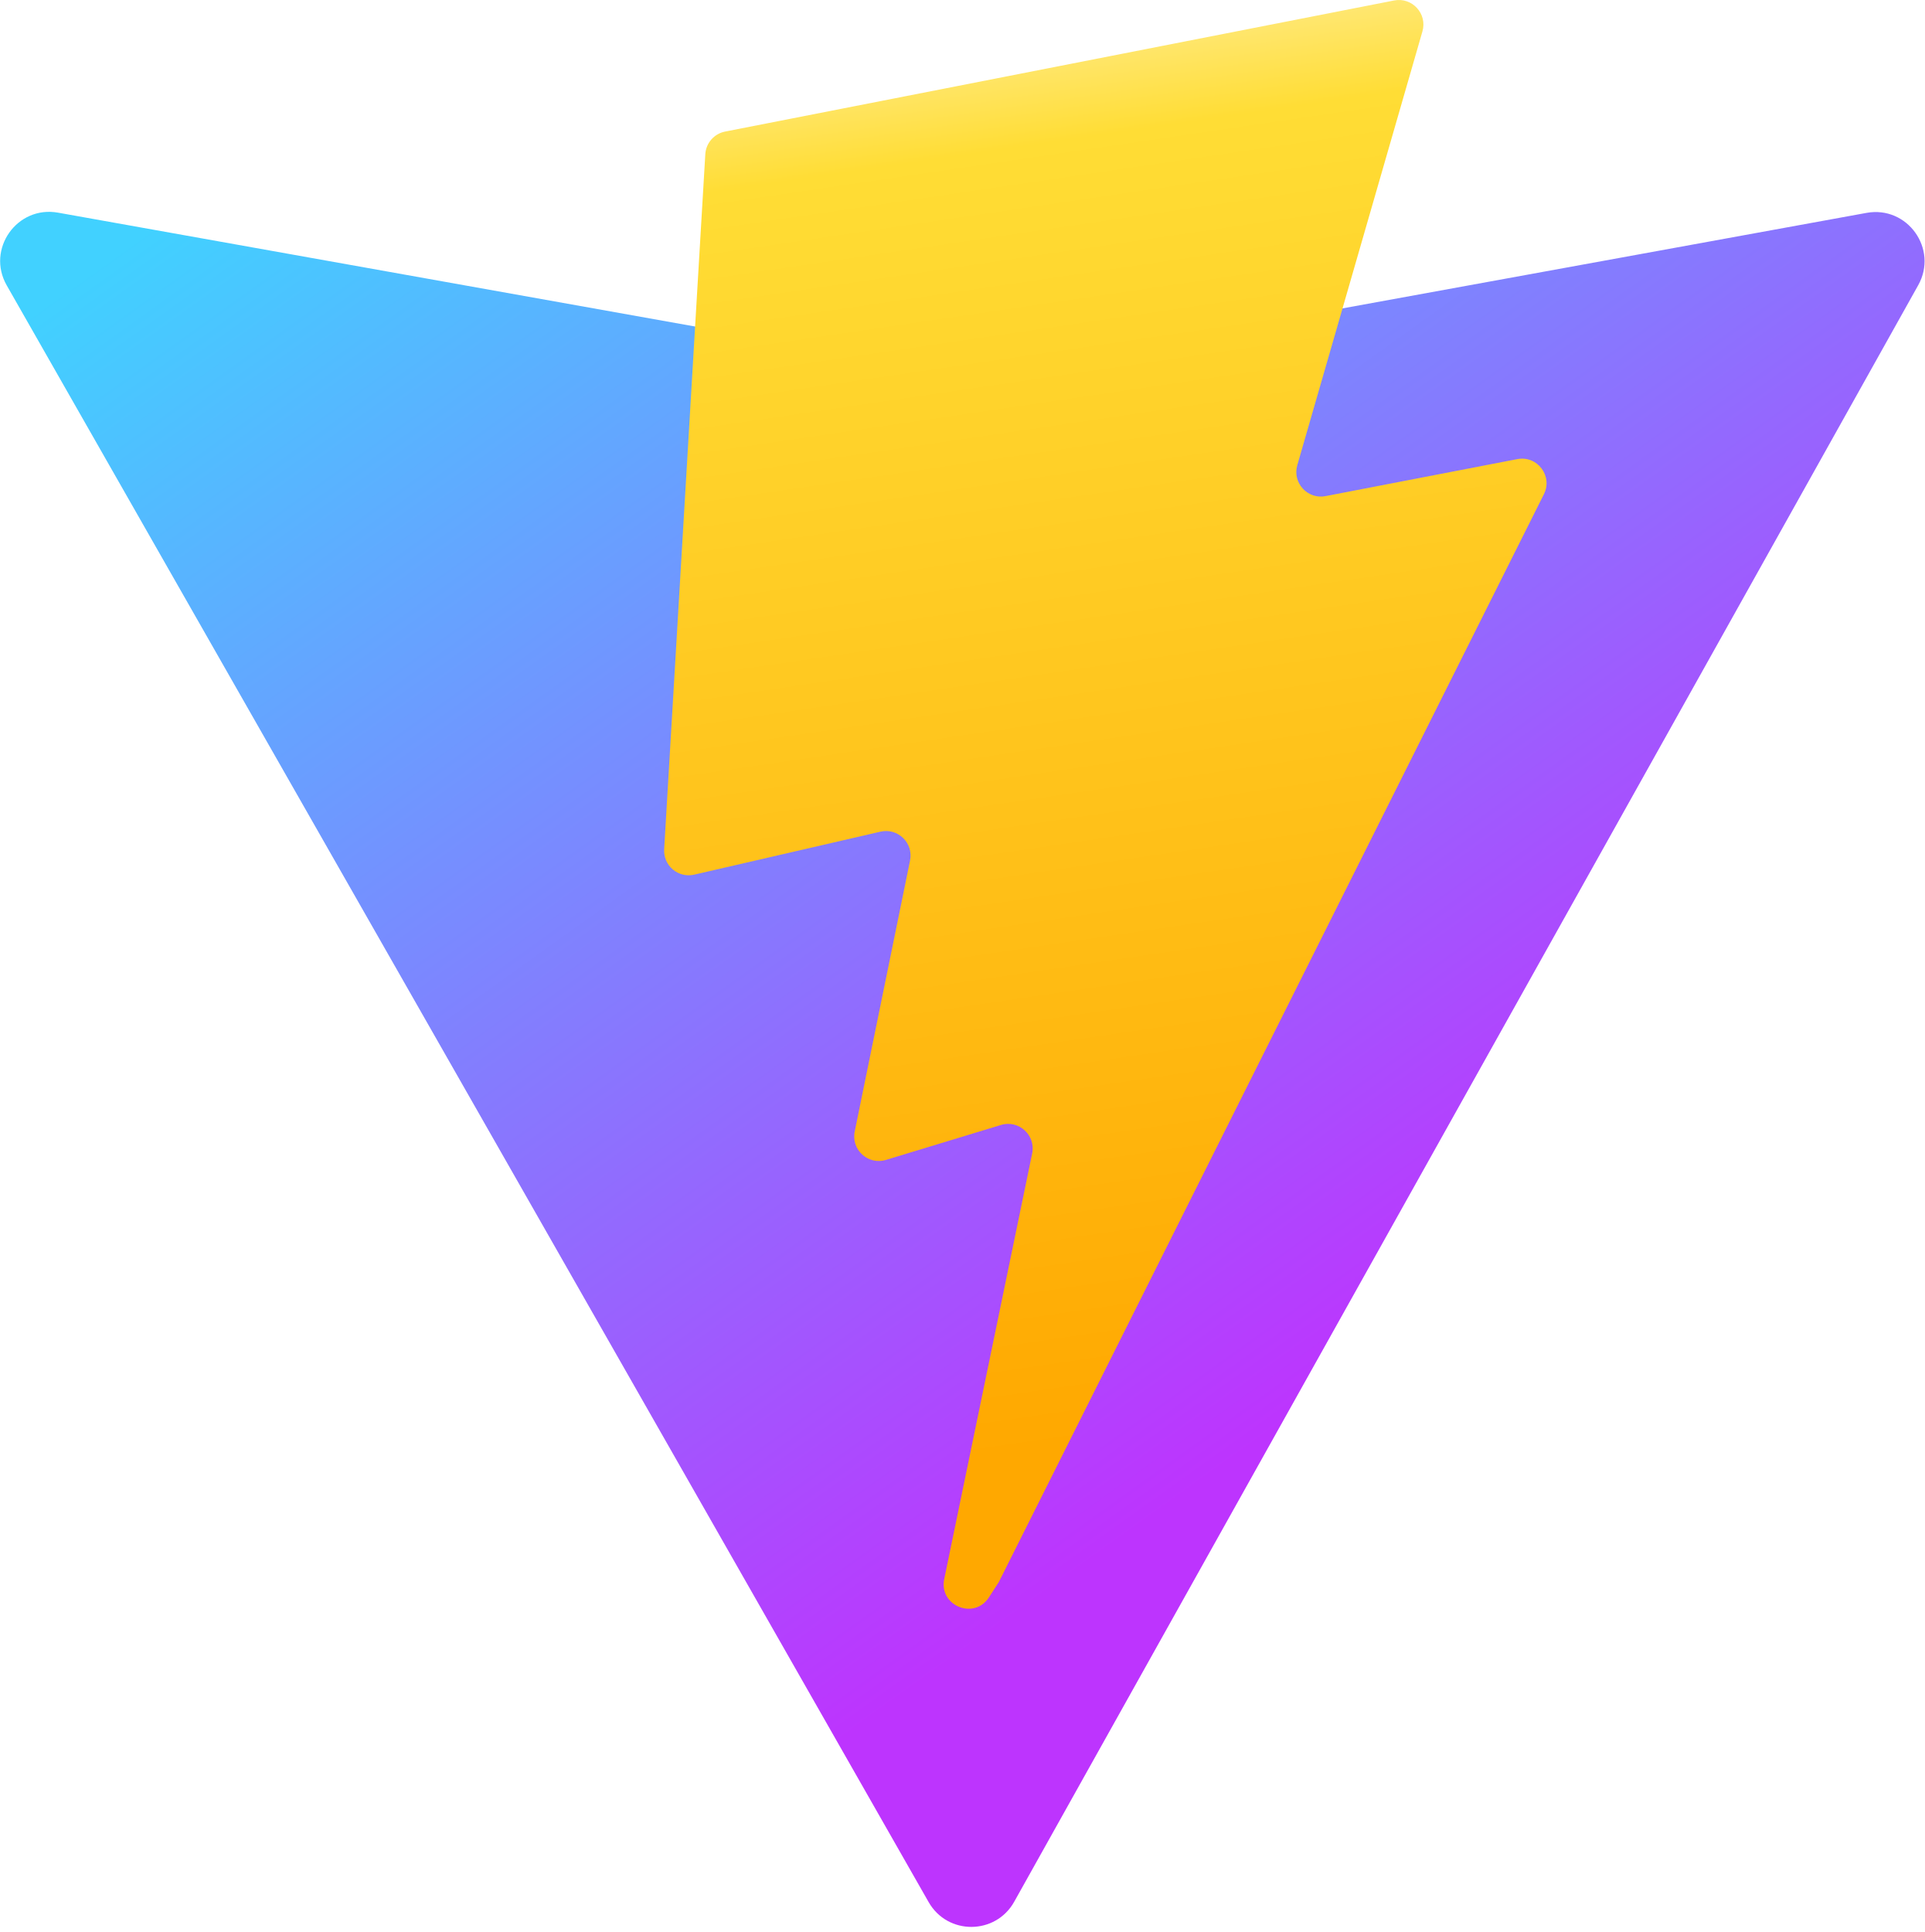
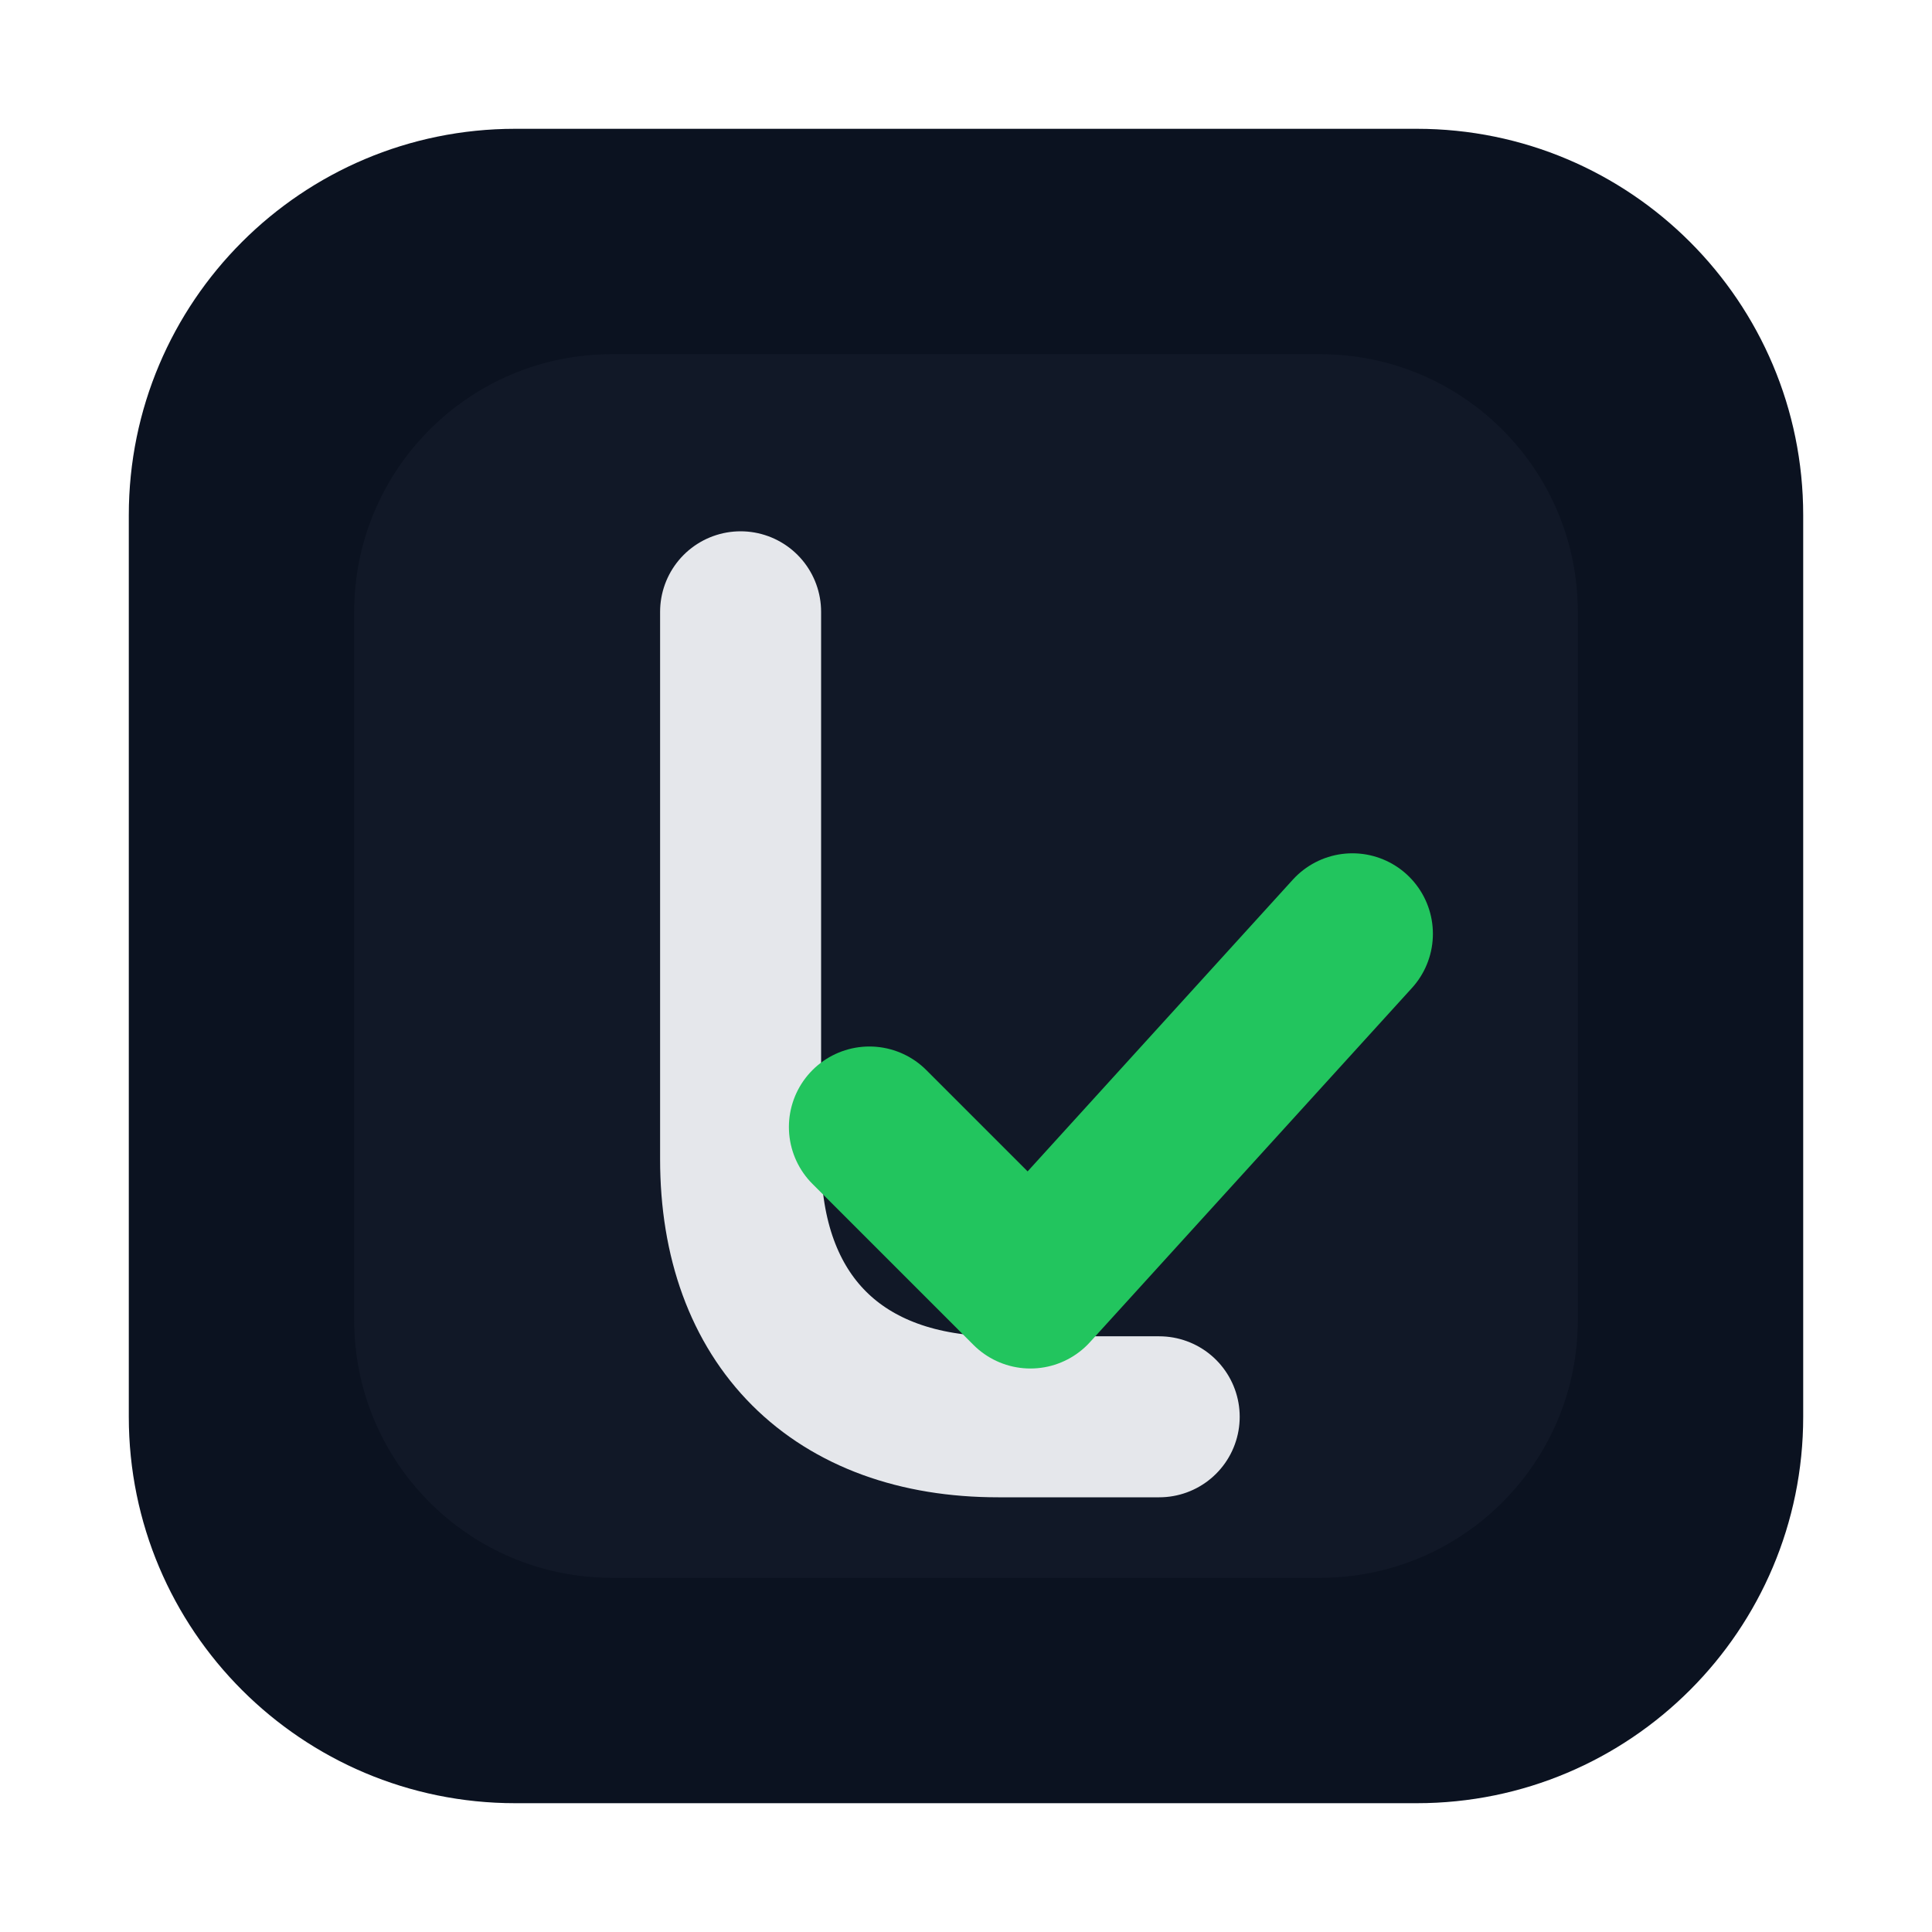
- <svg xmlns="http://www.w3.org/2000/svg" aria-hidden="true" role="img" class="iconify iconify--logos" width="31.88" height="32" preserveAspectRatio="xMidYMid meet" viewBox="0 0 256 257">
-   <defs>
-     <linearGradient id="IconifyId1813088fe1fbc01fb466" x1="-.828%" x2="57.636%" y1="7.652%" y2="78.411%">
-       <stop offset="0%" stop-color="#41D1FF" />
-       <stop offset="100%" stop-color="#BD34FE" />
-     </linearGradient>
-     <linearGradient id="IconifyId1813088fe1fbc01fb467" x1="43.376%" x2="50.316%" y1="2.242%" y2="89.03%">
-       <stop offset="0%" stop-color="#FFEA83" />
-       <stop offset="8.333%" stop-color="#FFDD35" />
-       <stop offset="100%" stop-color="#FFA800" />
-     </linearGradient>
-   </defs>
-   <path fill="url(#IconifyId1813088fe1fbc01fb466)" d="M255.153 37.938L134.897 252.976c-2.483 4.44-8.862 4.466-11.382.048L.875 37.958c-2.746-4.814 1.371-10.646 6.827-9.67l120.385 21.517a6.537 6.537 0 0 0 2.322-.004l117.867-21.483c5.438-.991 9.574 4.796 6.877 9.62Z" />
-   <path fill="url(#IconifyId1813088fe1fbc01fb467)" d="M185.432.063L96.44 17.501a3.268 3.268 0 0 0-2.634 3.014l-5.474 92.456a3.268 3.268 0 0 0 3.997 3.378l24.777-5.718c2.318-.535 4.413 1.507 3.936 3.838l-7.361 36.047c-.495 2.426 1.782 4.5 4.151 3.78l15.304-4.649c2.372-.72 4.652 1.36 4.15 3.788l-11.698 56.621c-.732 3.542 3.979 5.473 5.943 2.437l1.313-2.028l72.516-144.72c1.215-2.423-.88-5.186-3.54-4.672l-25.505 4.922c-2.396.462-4.435-1.77-3.759-4.114l16.646-57.705c.677-2.35-1.37-4.583-3.769-4.113Z" />
+ <svg xmlns="http://www.w3.org/2000/svg" width="120" height="120" viewBox="0 0 120 120" fill="none" role="img" aria-label="Job Tracker icon">
+   <rect x="8" y="8" width="104" height="104" rx="24" fill="#0B1220" />
+   <rect x="22" y="22" width="76" height="76" rx="16" fill="#111827" />
+   <path d="M46 38 v34 c0 10 6 16 16 16 h10" stroke="#E5E7EB" stroke-width="10" stroke-linecap="round" />
+   <path d="M54 70 L64 80 L84 58" stroke="#22C55E" stroke-width="10" stroke-linecap="round" stroke-linejoin="round" />
</svg>
